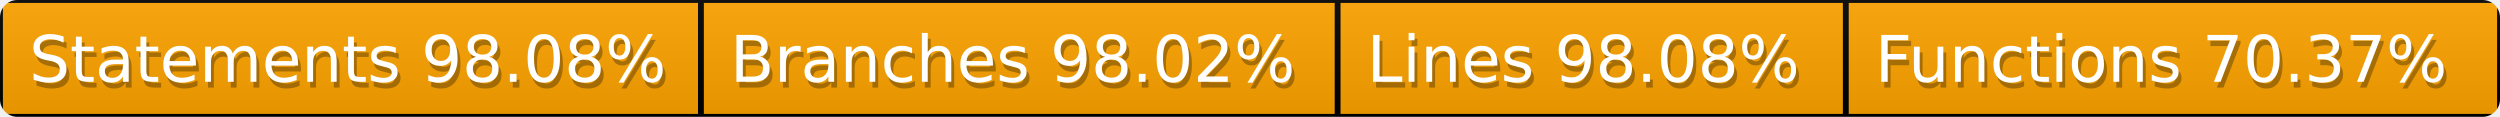
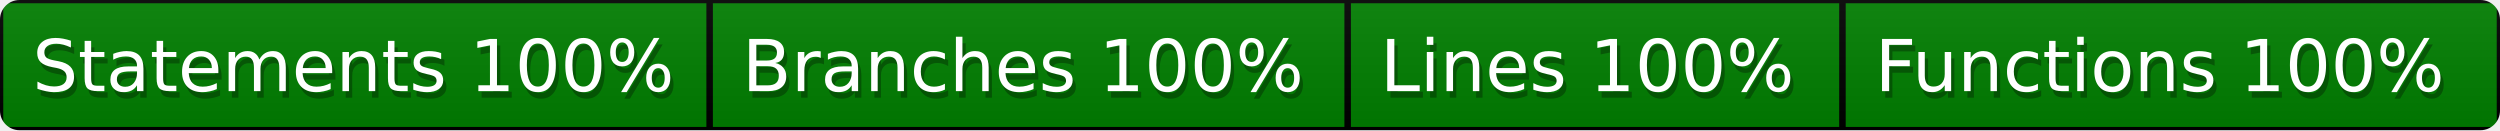
- <svg xmlns="http://www.w3.org/2000/svg" width="428" height="20">
+ <svg xmlns="http://www.w3.org/2000/svg" width="384" height="20">
  <defs>
    <style>text{font-size:11px;font-family:Verdana,DejaVu Sans,Geneva,sans-serif}text.shadow{fill:#010101;fill-opacity:.3}text.high{fill:#fff}</style>
    <linearGradient id="smooth" x2="0" y2="100%">
      <stop offset="0" stop-color="#aaa" stop-opacity=".1" />
      <stop offset="1" stop-opacity=".1" />
    </linearGradient>
    <mask id="round">
      <rect width="100%" height="100%" rx="3" fill="#fff" />
    </mask>
  </defs>
  <g id="bg" mask="url(#round)">
-     <path fill="orange" stroke="#000" d="M0 0h120v20H0zM120 0h109v20H120zM229 0h87v20h-87zM316 0h112v20H316z" />
-     <path fill="url(#smooth)" d="M0 0h428v20H0z" />
+     <path fill="green" stroke="#000" d="M0 0h109v20H0zM109 0h98v20h-98zM207 0h76v20h-76zM283 0h101v20H283z" />
+     <path fill="url(#smooth)" d="M0 0h384v20H0z" />
  </g>
  <g id="fg">
-     <text class="shadow" x="5.5" y="15">Statements 98.08%</text>
-     <text class="high" x="5" y="14">Statements 98.08%</text>
-     <text class="shadow" x="125.5" y="15">Branches 98.02%</text>
-     <text class="high" x="125" y="14">Branches 98.02%</text>
-     <text class="shadow" x="234.5" y="15">Lines 98.08%</text>
-     <text class="high" x="234" y="14">Lines 98.08%</text>
-     <text class="shadow" x="321.5" y="15">Functions 70.37%</text>
-     <text class="high" x="321" y="14">Functions 70.37%</text>
+     <text class="shadow" x="5.5" y="15">Statements 100%</text>
+     <text class="high" x="5" y="14">Statements 100%</text>
+     <text class="shadow" x="114.5" y="15">Branches 100%</text>
+     <text class="high" x="114" y="14">Branches 100%</text>
+     <text class="shadow" x="212.5" y="15">Lines 100%</text>
+     <text class="high" x="212" y="14">Lines 100%</text>
+     <text class="shadow" x="288.5" y="15">Functions 100%</text>
+     <text class="high" x="288" y="14">Functions 100%</text>
  </g>
</svg>
